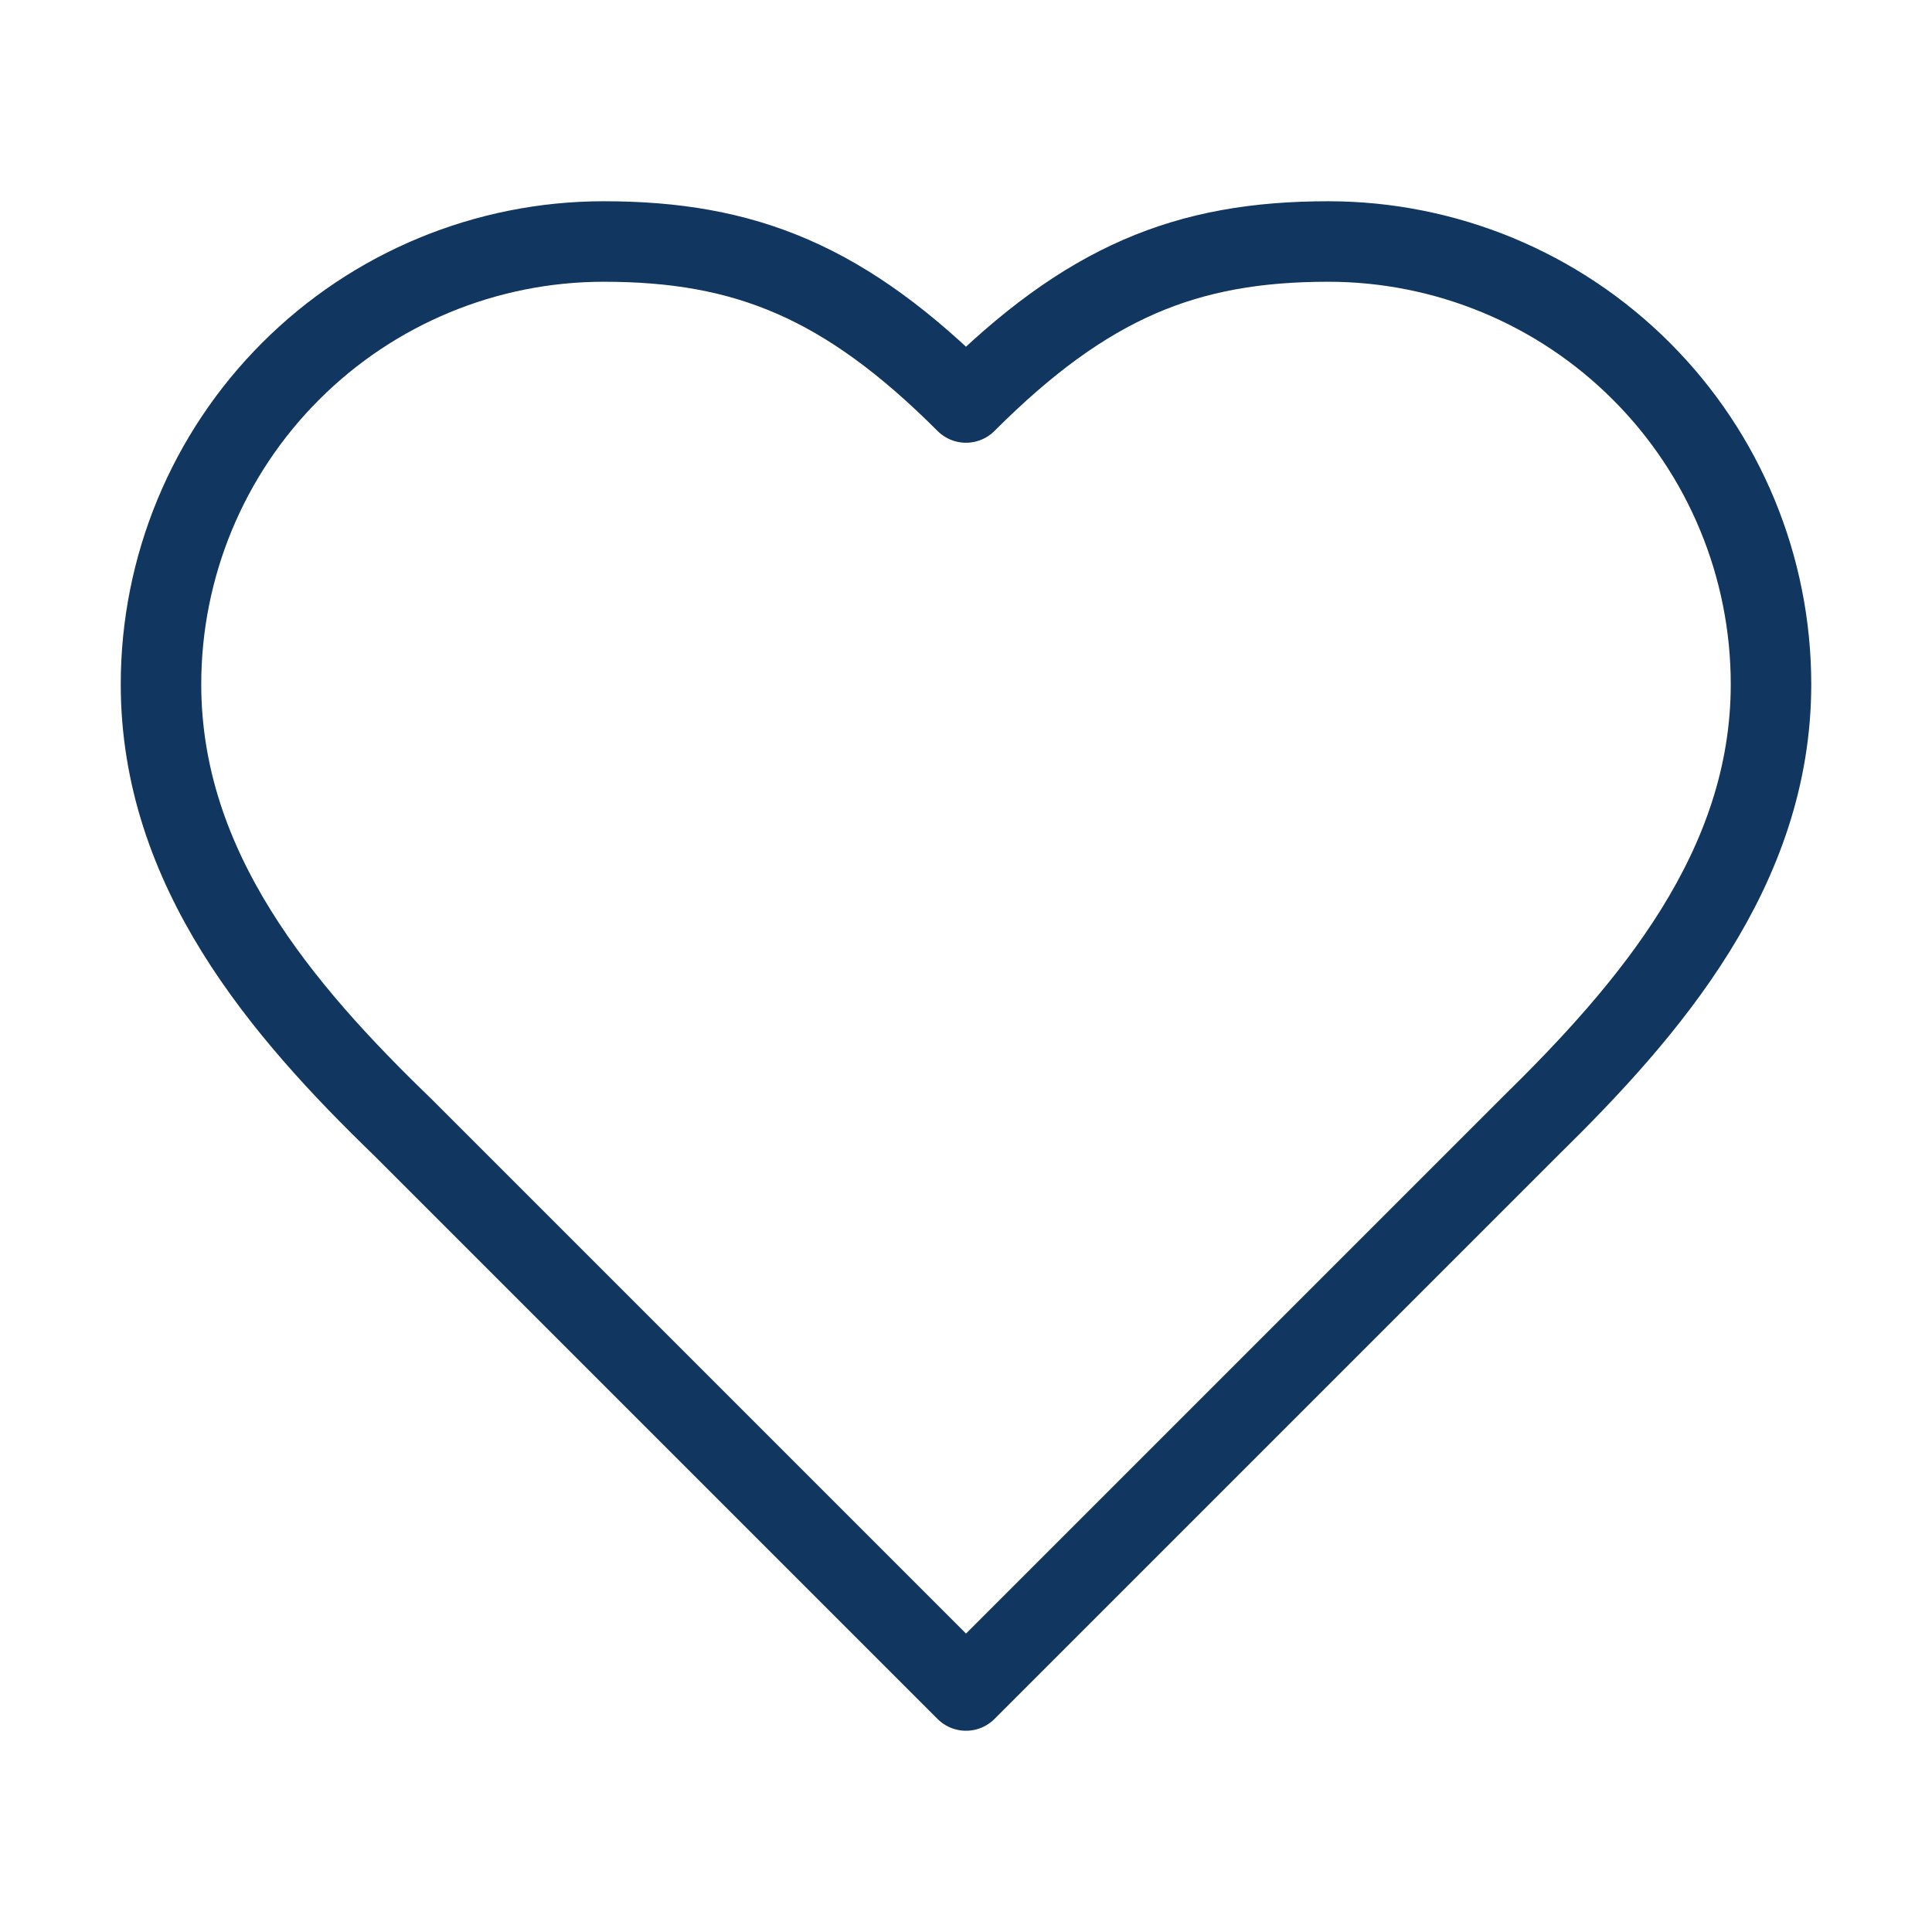
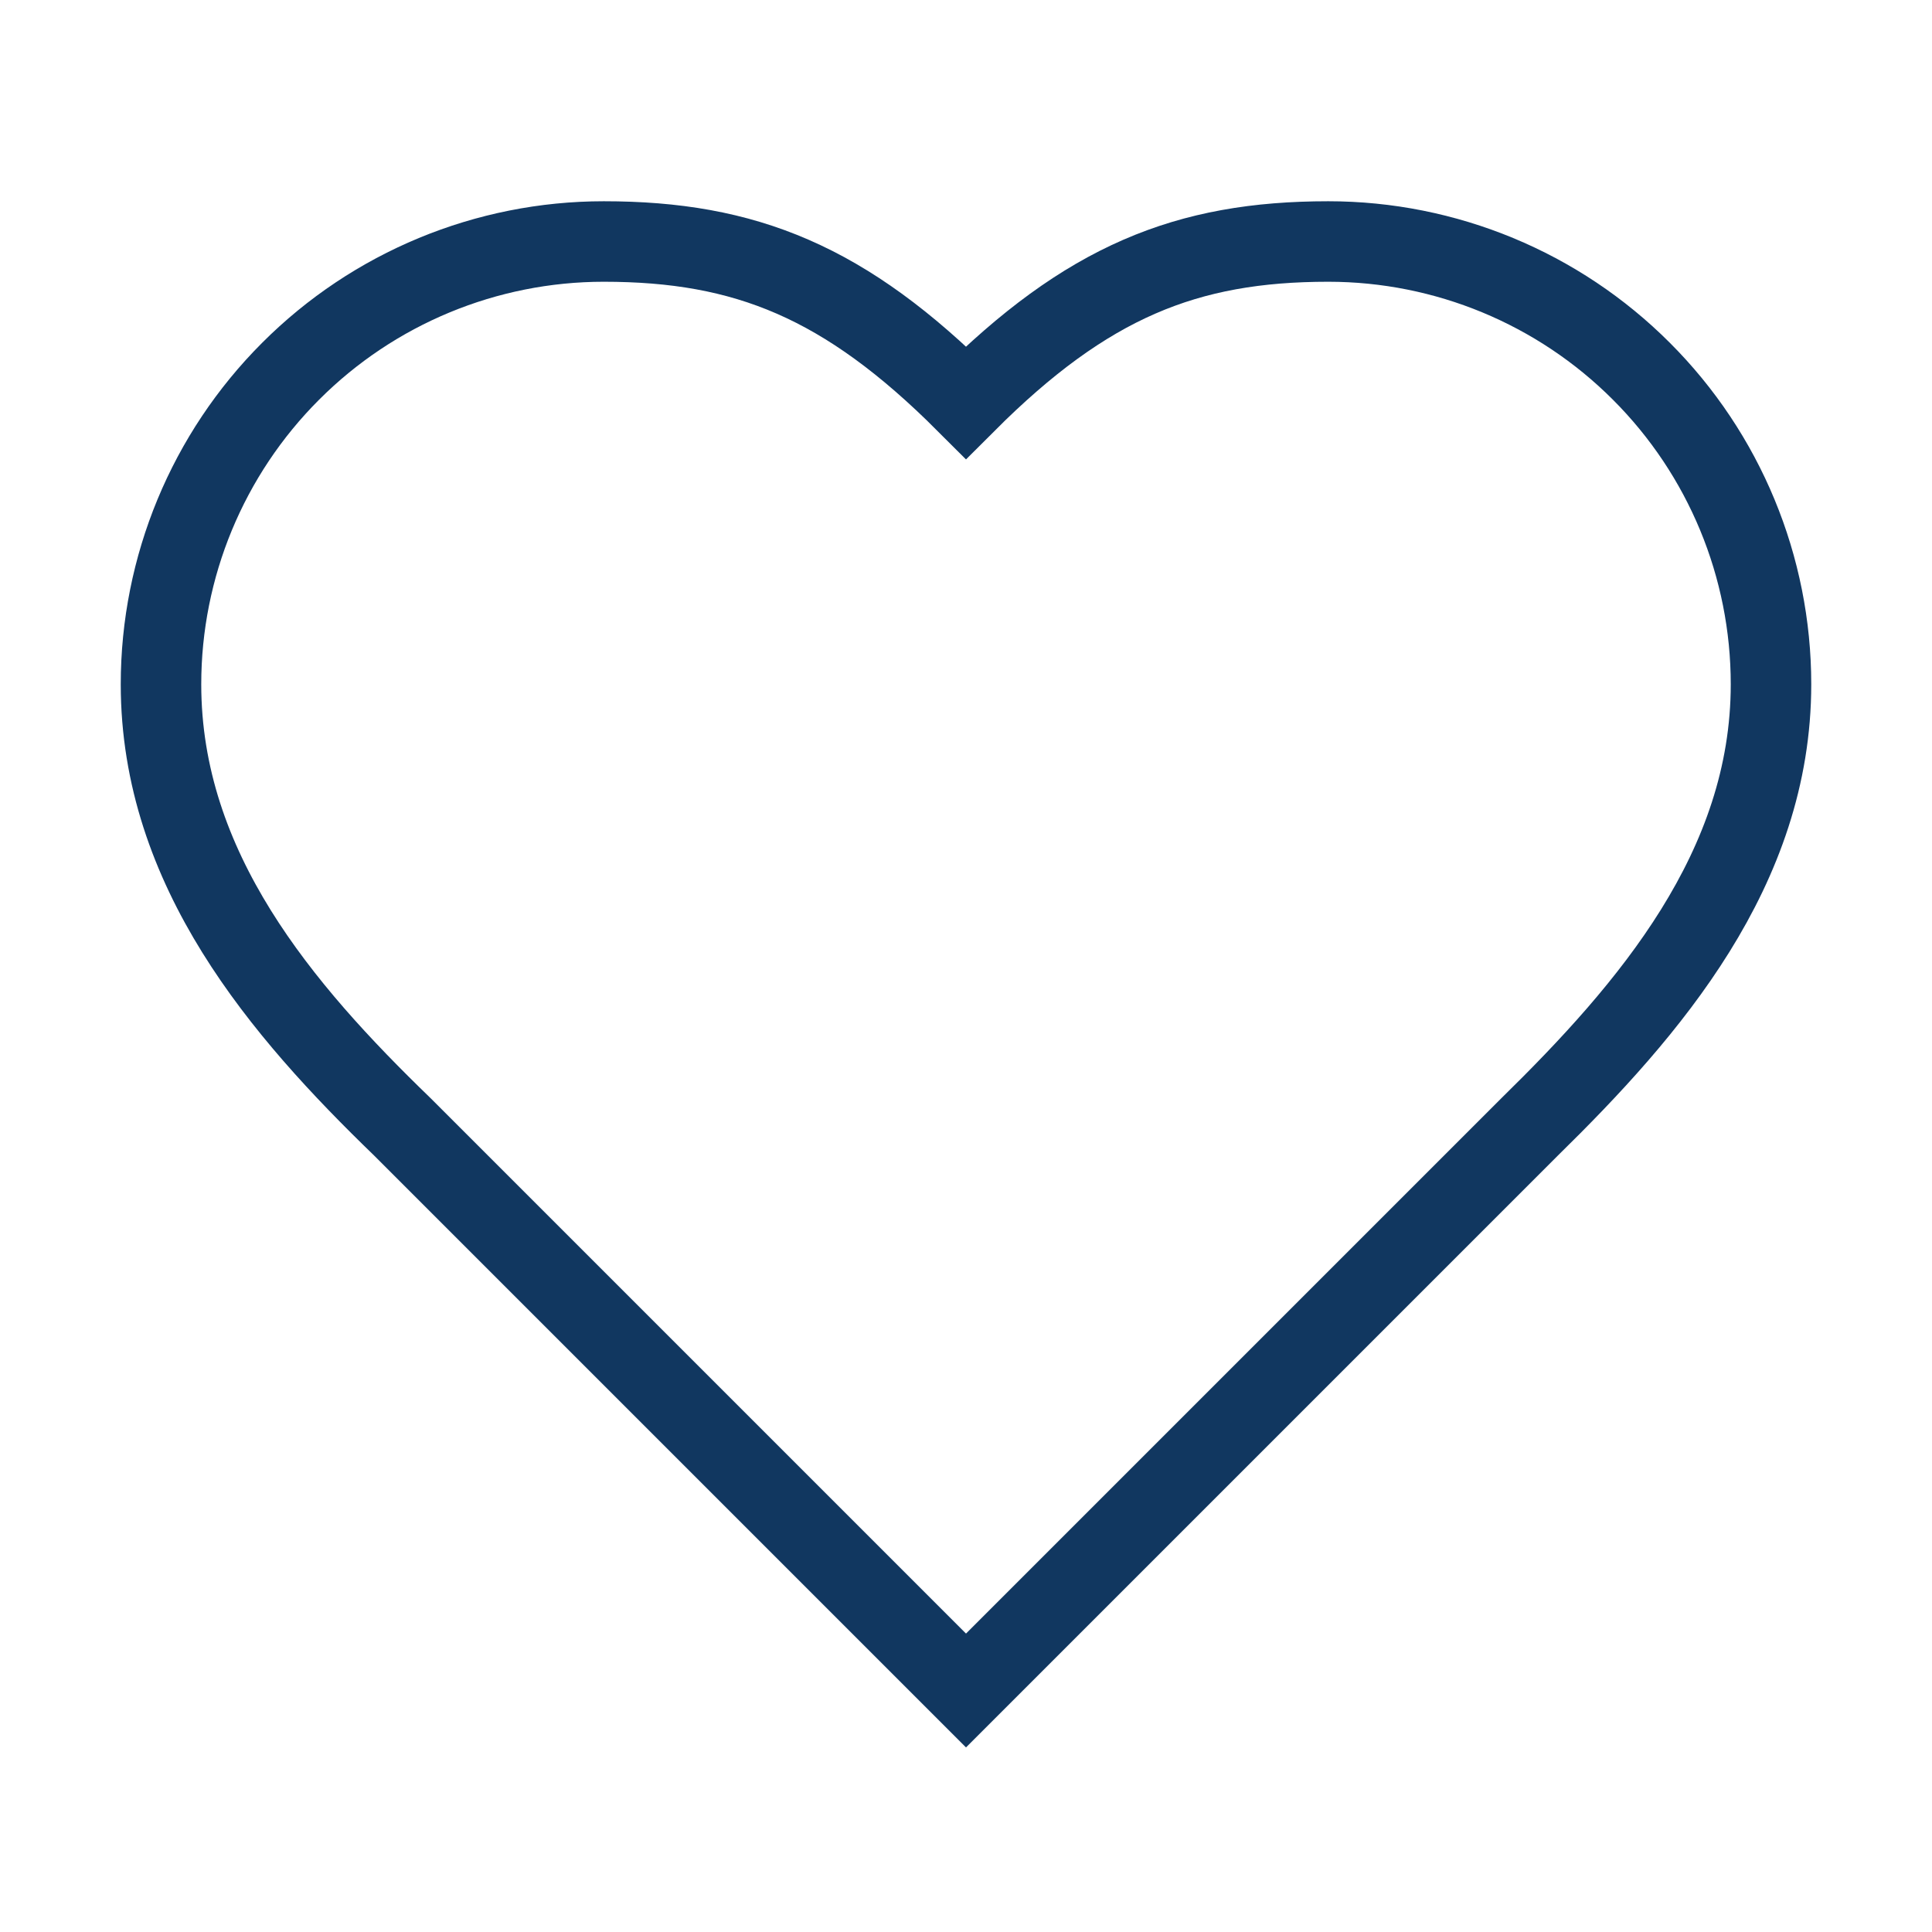
<svg xmlns="http://www.w3.org/2000/svg" width="24" height="24" viewBox="0 0 24 24" fill="none">
-   <path d="M19 14C20.49 12.54 22 10.79 22 8.5C22 7.041 21.421 5.642 20.389 4.611C19.358 3.579 17.959 3 16.5 3C14.74 3 13.5 3.5 12 5C10.5 3.5 9.26 3 7.5 3C6.041 3 4.642 3.579 3.611 4.611C2.579 5.642 2 7.041 2 8.5C2 10.8 3.5 12.55 5 14L12 21L19 14Z" stroke="#113760" stroke-linecap="round" stroke-linejoin="round" />
+   <path d="M19 14C20.49 12.54 22 10.79 22 8.5C22 7.041 21.421 5.642 20.389 4.611C19.358 3.579 17.959 3 16.5 3C14.74 3 13.5 3.5 12 5C10.5 3.5 9.26 3 7.5 3C6.041 3 4.642 3.579 3.611 4.611C2.579 5.642 2 7.041 2 8.5C2 10.8 3.5 12.55 5 14L12 21L19 14Z" stroke="#113760" strokeLinecap="round" strokeLinejoin="round" />
</svg>
